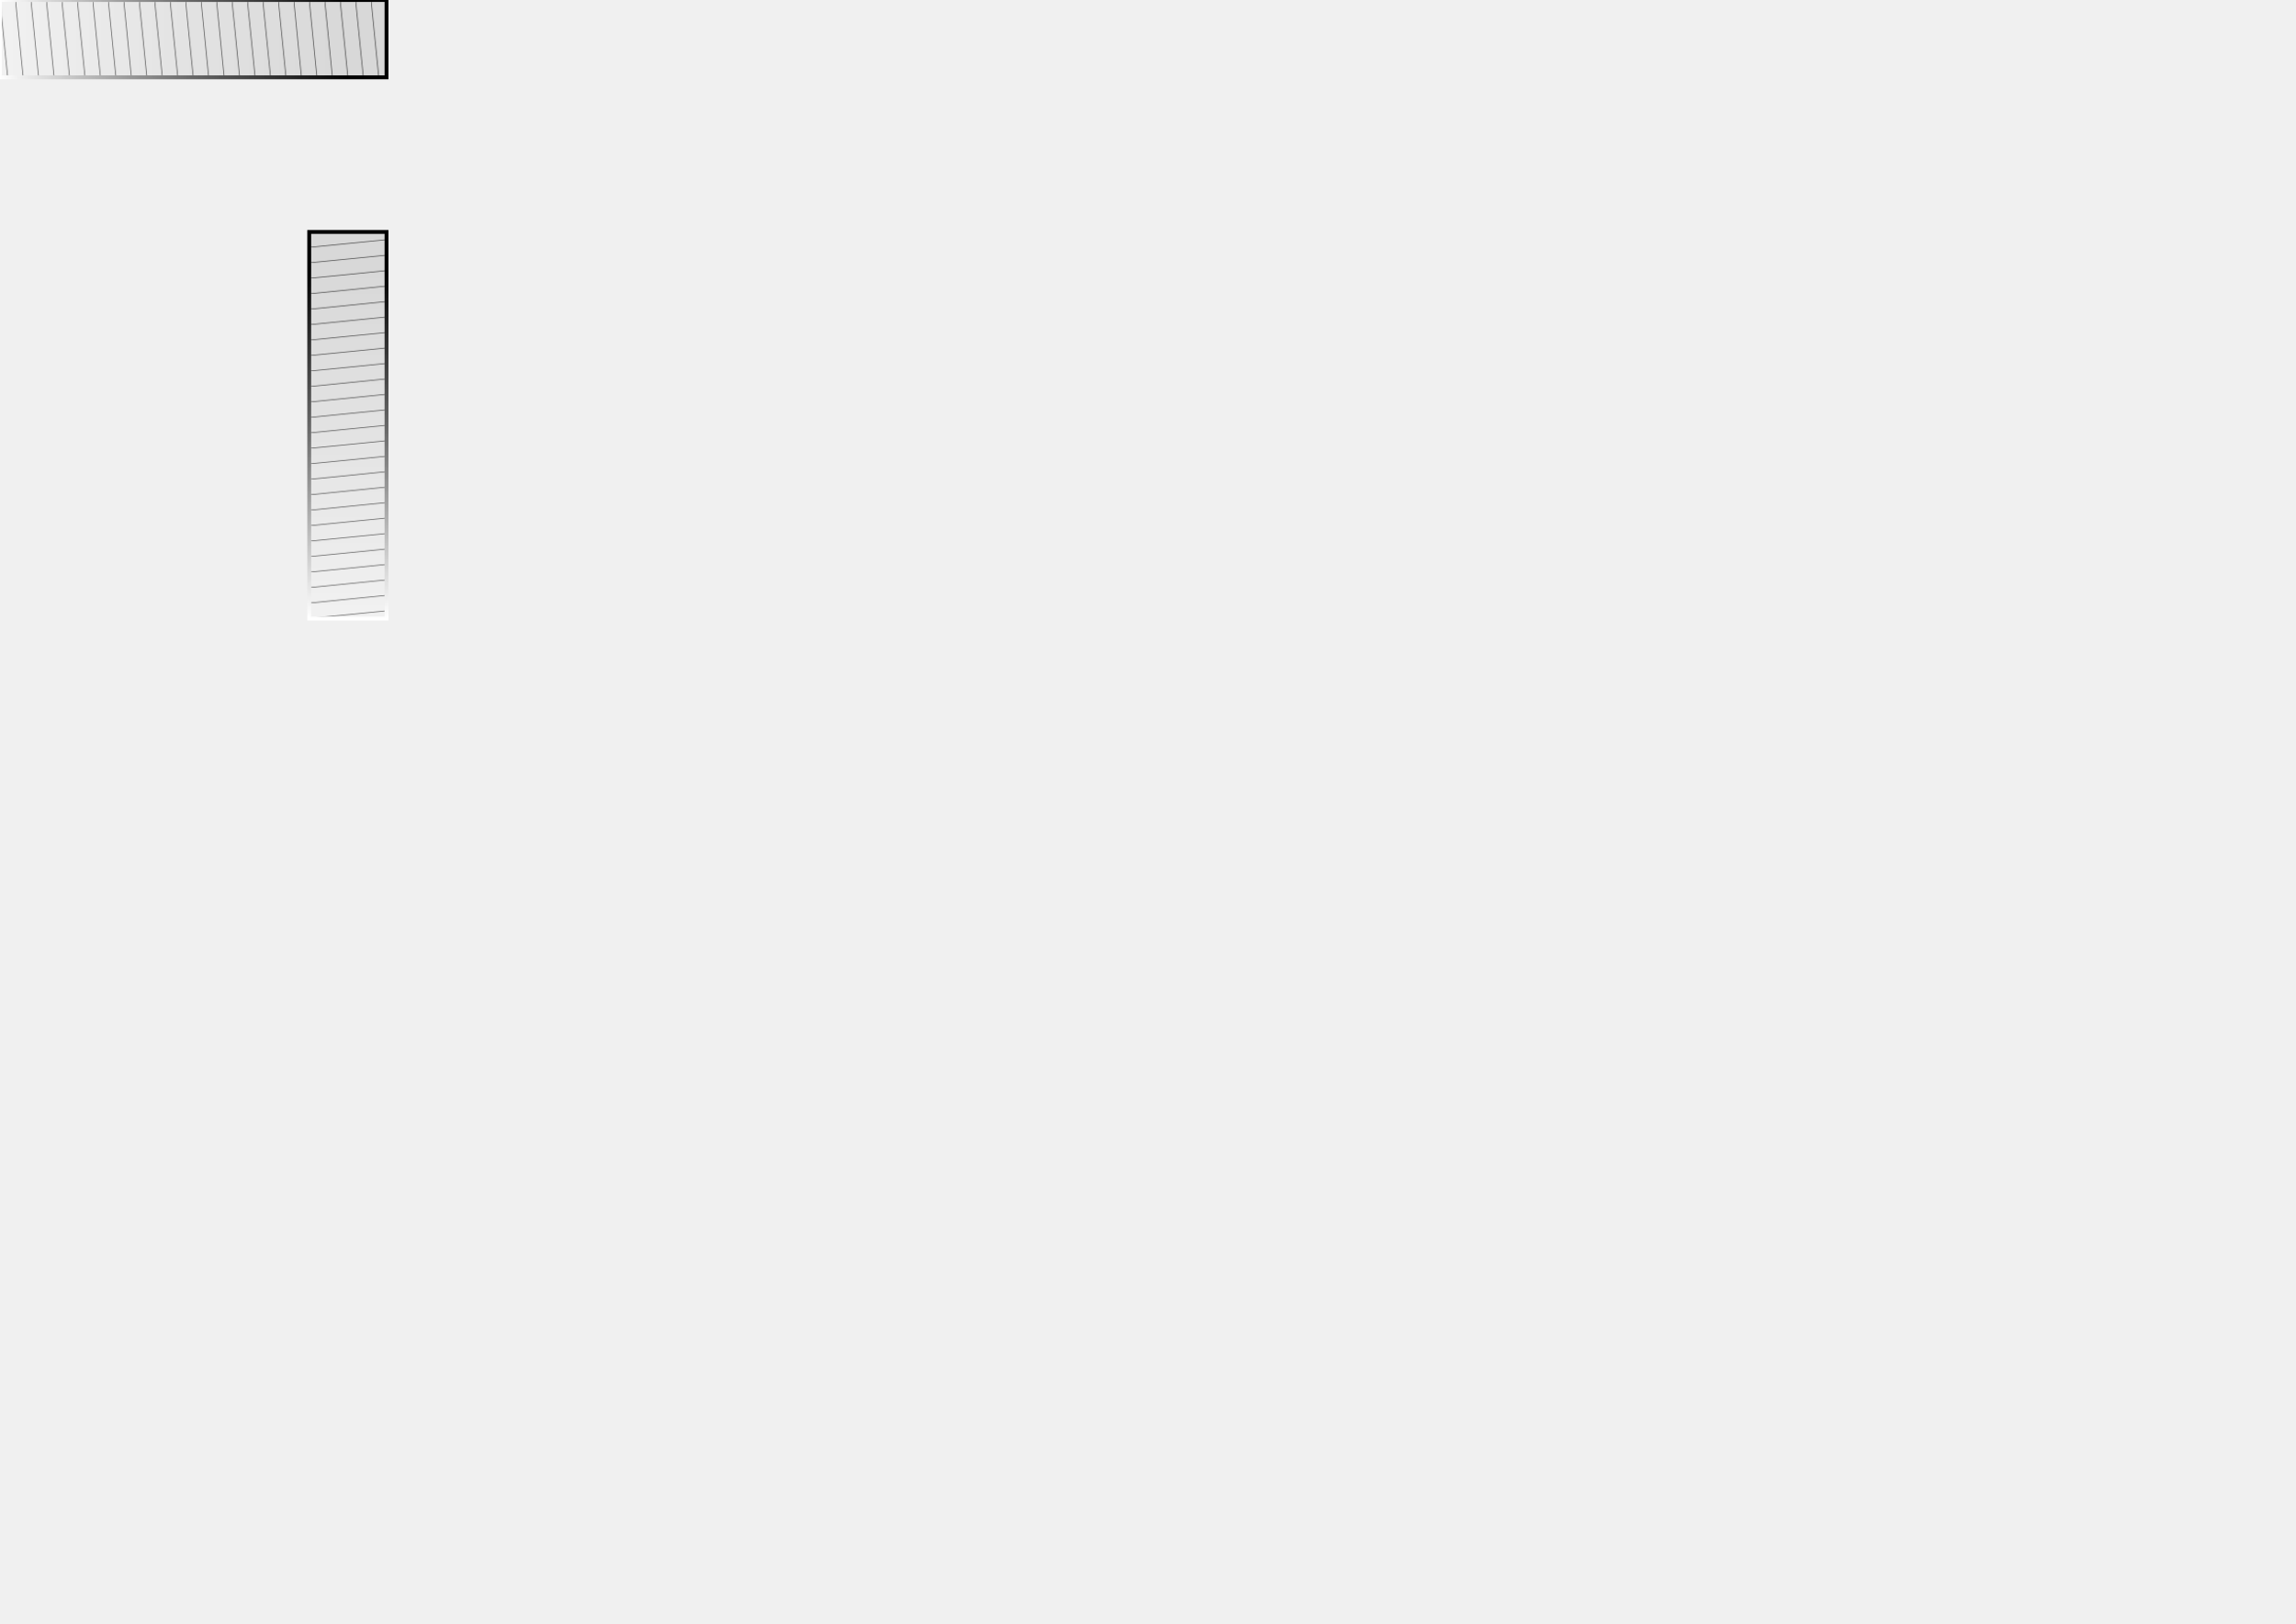
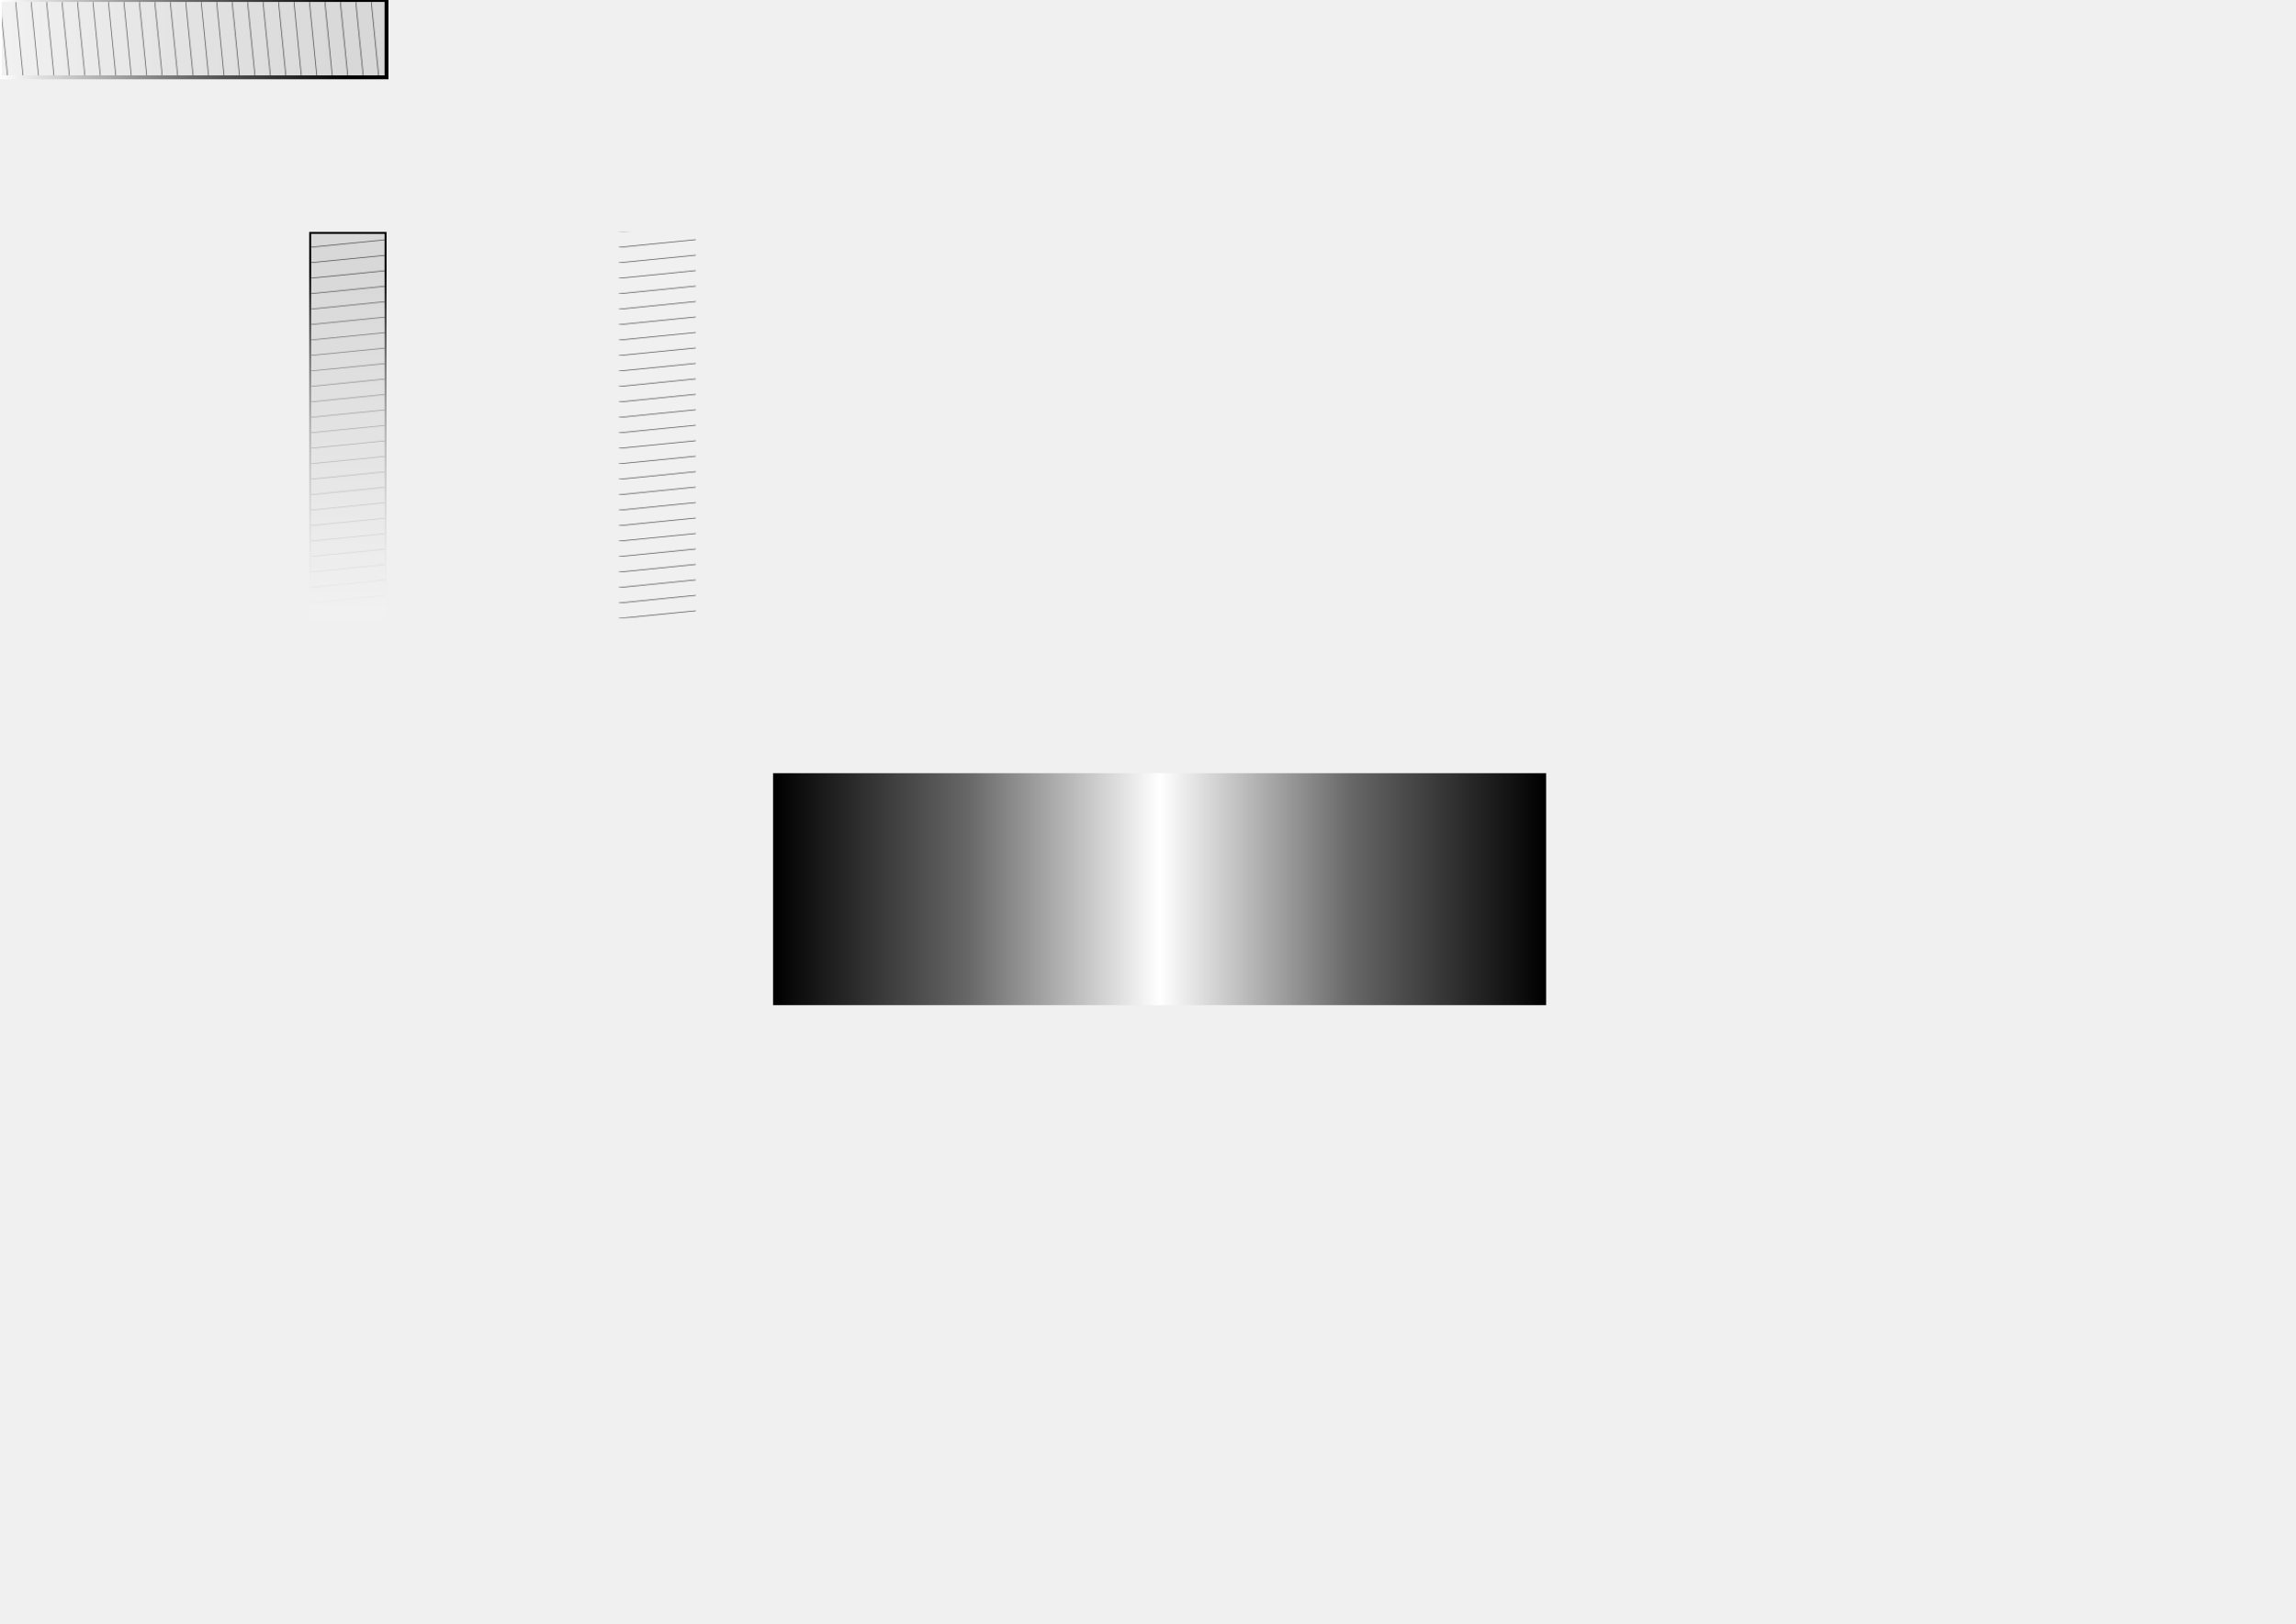
<svg xmlns="http://www.w3.org/2000/svg" x="0" y="0" width="297mm" height="210mm" viewBox="0 0 297 210" preserveAspectRatio="xMinYMin meet" version="1.1">
  <defs>
    <filter id="f1">
      <feGaussianBlur in="SourceGraphic" stdDeviation="0.5 0.1" />
    </filter>
    <filter id="f2">
      <feGaussianBlur in="SourceGraphic" stdDeviation="0.5 0.3" />
    </filter>
    <filter id="f3">
      <feGaussianBlur in="SourceGraphic" stdDeviation="0.5" />
    </filter>
    <linearGradient id="fading">
      <stop offset="0%" stop-color="#FFFFFF" />
      <stop offset="50%" stop-color="#666666" />
      <stop offset="90%" stop-color="#000000" />
    </linearGradient>
+     <linearGradient id="fading2">
+       <stop offset="0%" stop-color="#000000" />
+       <stop offset="50%" stop-color="#666666" />
+       <stop offset="90%" stop-color="#FFFFFF" />
+     </linearGradient>
+     <linearGradient id="doubleFading">
+       <stop offset="0%" stop-color="#000000" />
+       <stop offset="25%" stop-color="#666666" />
+       <stop offset="50%" stop-color="#FFFFFF" />
+       <stop offset="75%" stop-color="#666666" />
+       <stop offset="100%" stop-color="#000000" />
+     </linearGradient>
    <pattern id="thicknessCutoutTile" patternUnits="userSpaceOnUse" patternContentUnits="userSpaceOnUse" x="0" y="0" width="2" height="50">
      <path d="M0,0 L5,50" class="line2" fill="none" stroke="#666666" stroke-width="0.1" stroke-linejoin="miter" />
    </pattern>
  </defs>
  <g id="boardProfile">
    <path d="M0,0 L50,0 50,10 0,10z" stroke="url(#fading)" stroke-width="0.5" fill="url(#thicknessCutoutTile)" />
    <path d="M0,0 L50,0 50,10 0,10z" stroke-opacity="0" fill-opacity="0.1" fill="url(#fading)" />
  </g>
  <g transform="translate(-10,30) rotate(-90,50,0)">
-     <path d="M0,0 L50,0 50,10 0,10 z" stroke="url(#fading)" stroke-width="0.5" fill="url(#thicknessCutoutTile)" />
+     <mask id="fademask1">
+       <path d="M0,0 L50,0 50,10 0,10 z" fill="url(#fading2)" />
+     </mask>
+     <path d="M0,0 L50,0 50,10 0,10 z" stroke="url(#fading)" stroke-width="0.5" fill="url(#thicknessCutoutTile)" mask="url(#fademask1)" />
    <path d="M0,0 L50,0 50,10 0,10z" stroke-opacity="0" fill-opacity="0.1" fill="url(#fading)" />
  </g>
+   <g transform="translate(30,30) rotate(-90,50,0)">
+     <mask id="fademaskPastedToFlyleaf">
+       <path d="M0,0 L50,0 50,10 0,10 z" fill="url(#doubleFading)" />
+     </mask>
+     <path d="M0,0 L50,0 50,10 0,10 z" stroke="#FFFFFF" stroke-opacity="0" stroke-width="0.5" fill="url(#thicknessCutoutTile)" mask="url(#fademask2)" />
+   </g>
+   <rect width="100" height="30" x="100" y="100" fill="url(#doubleFading)" />
</svg>
